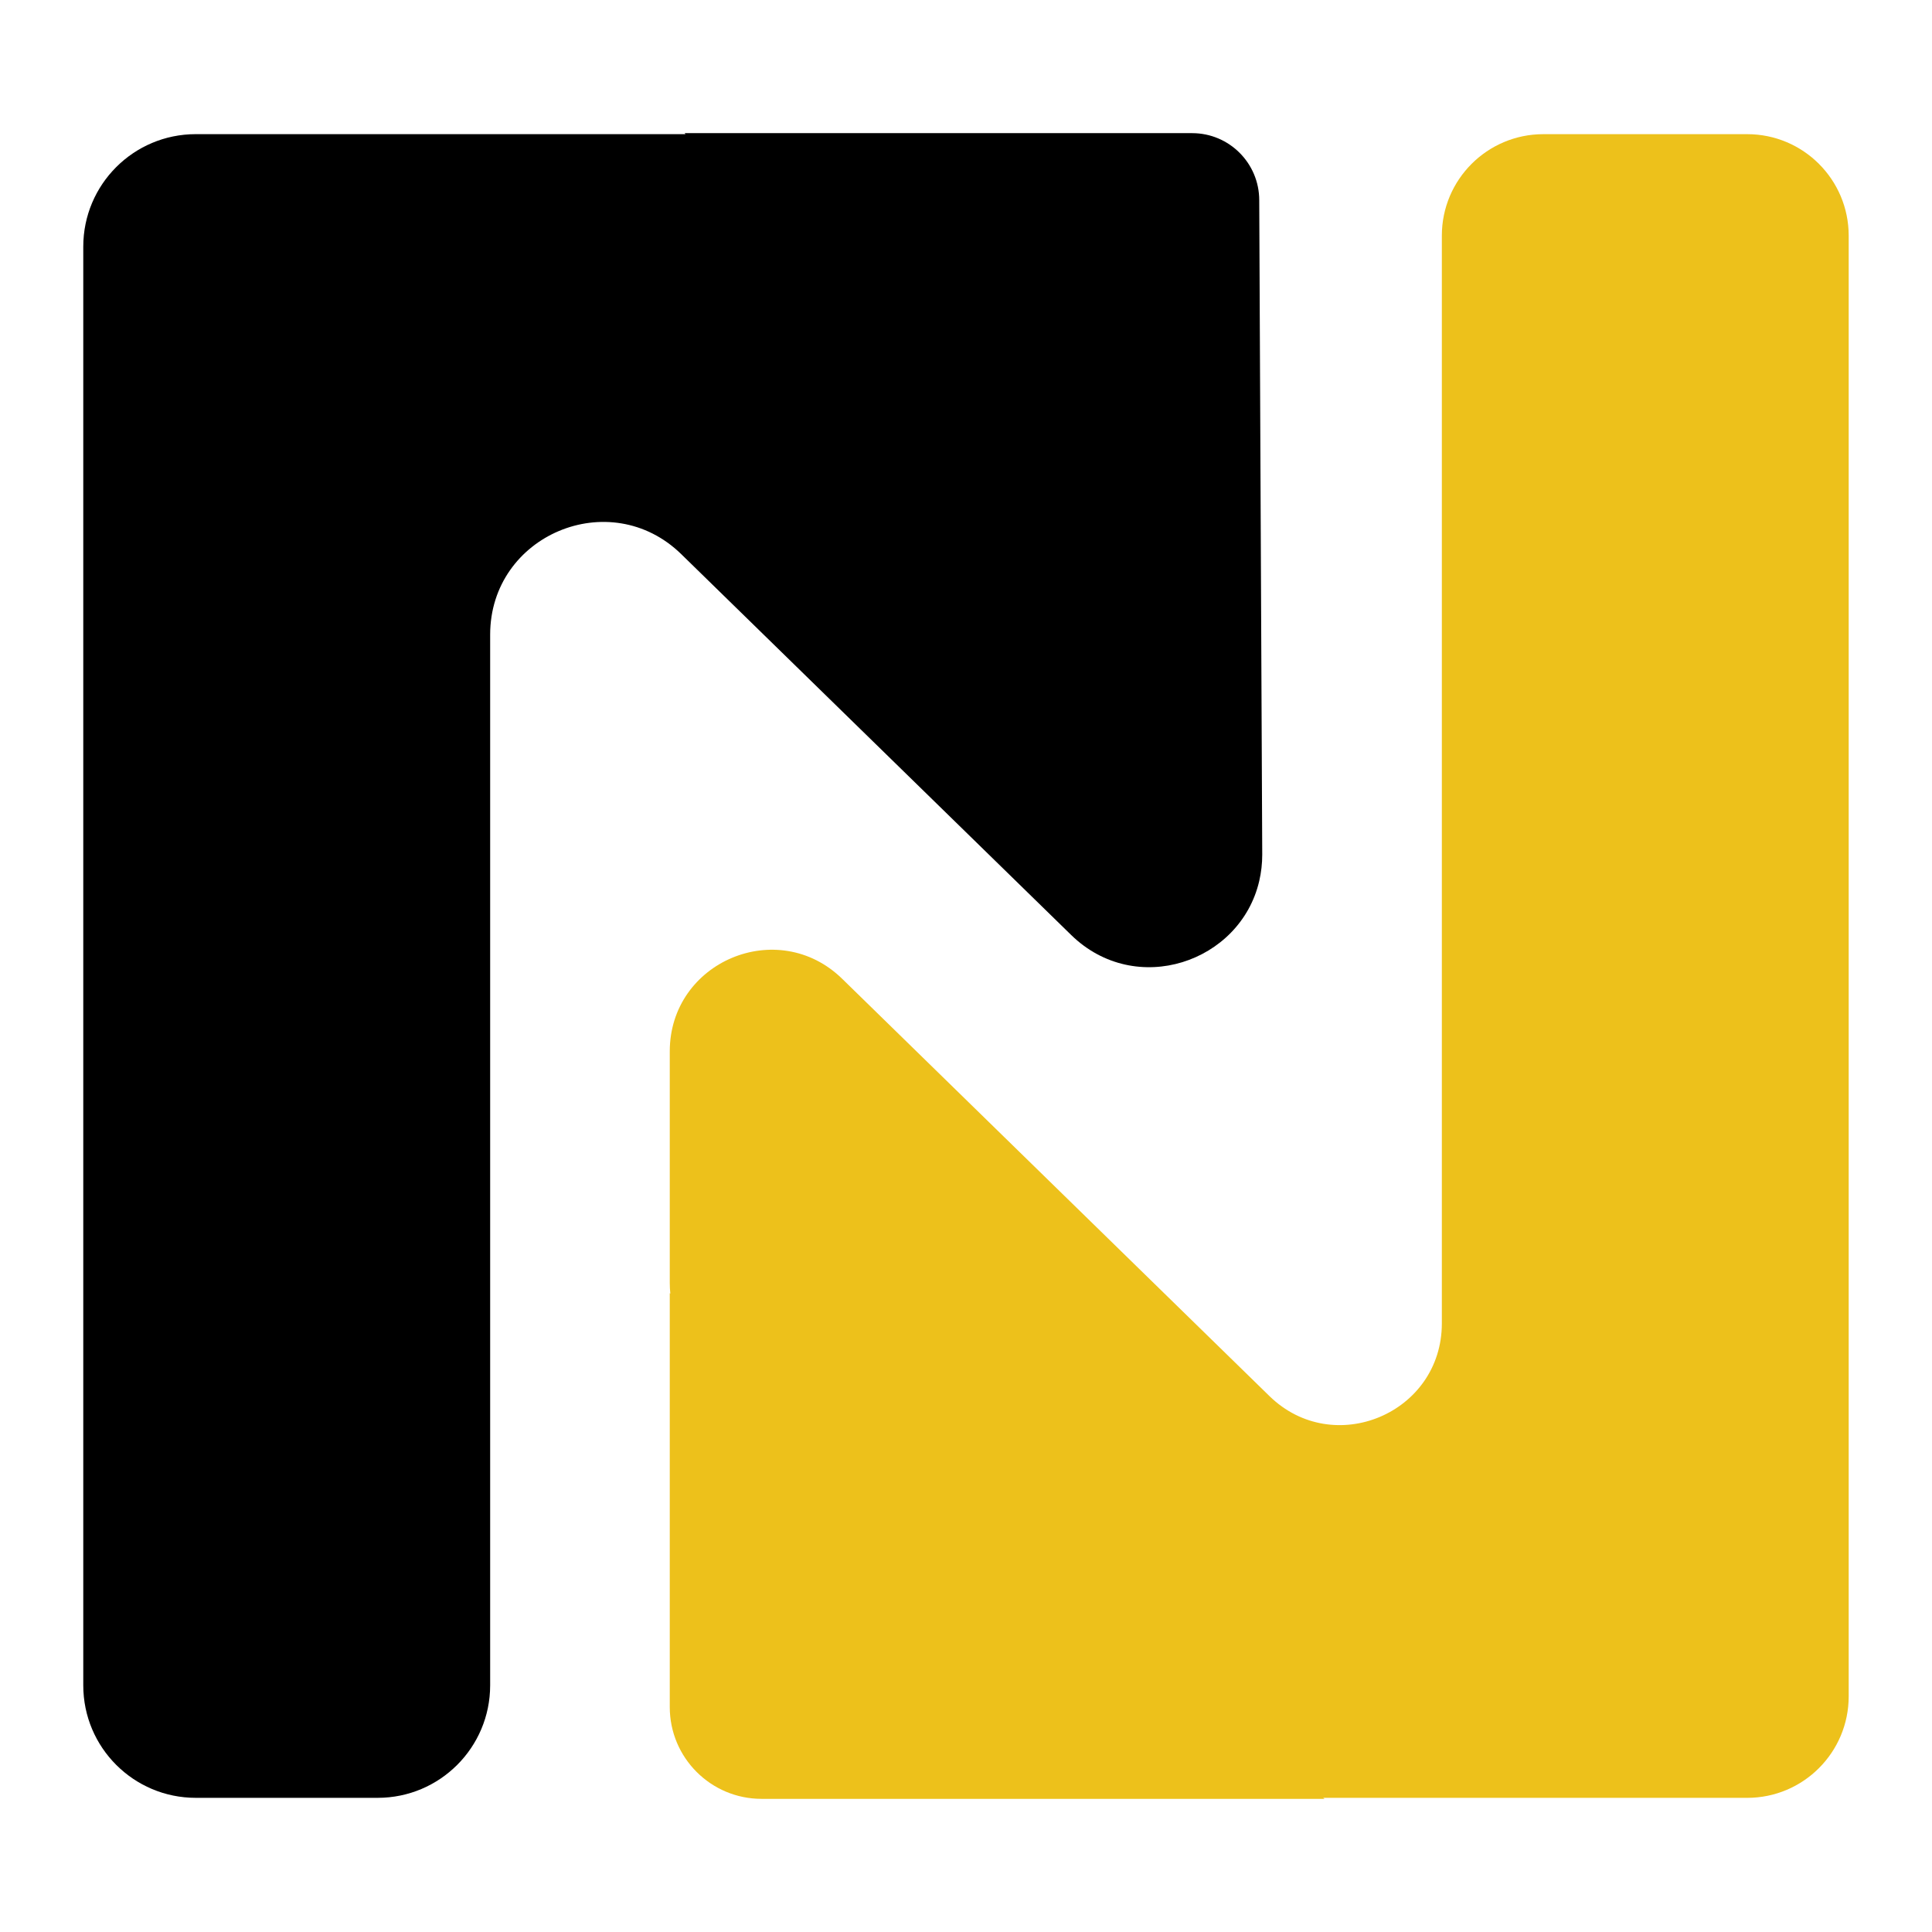
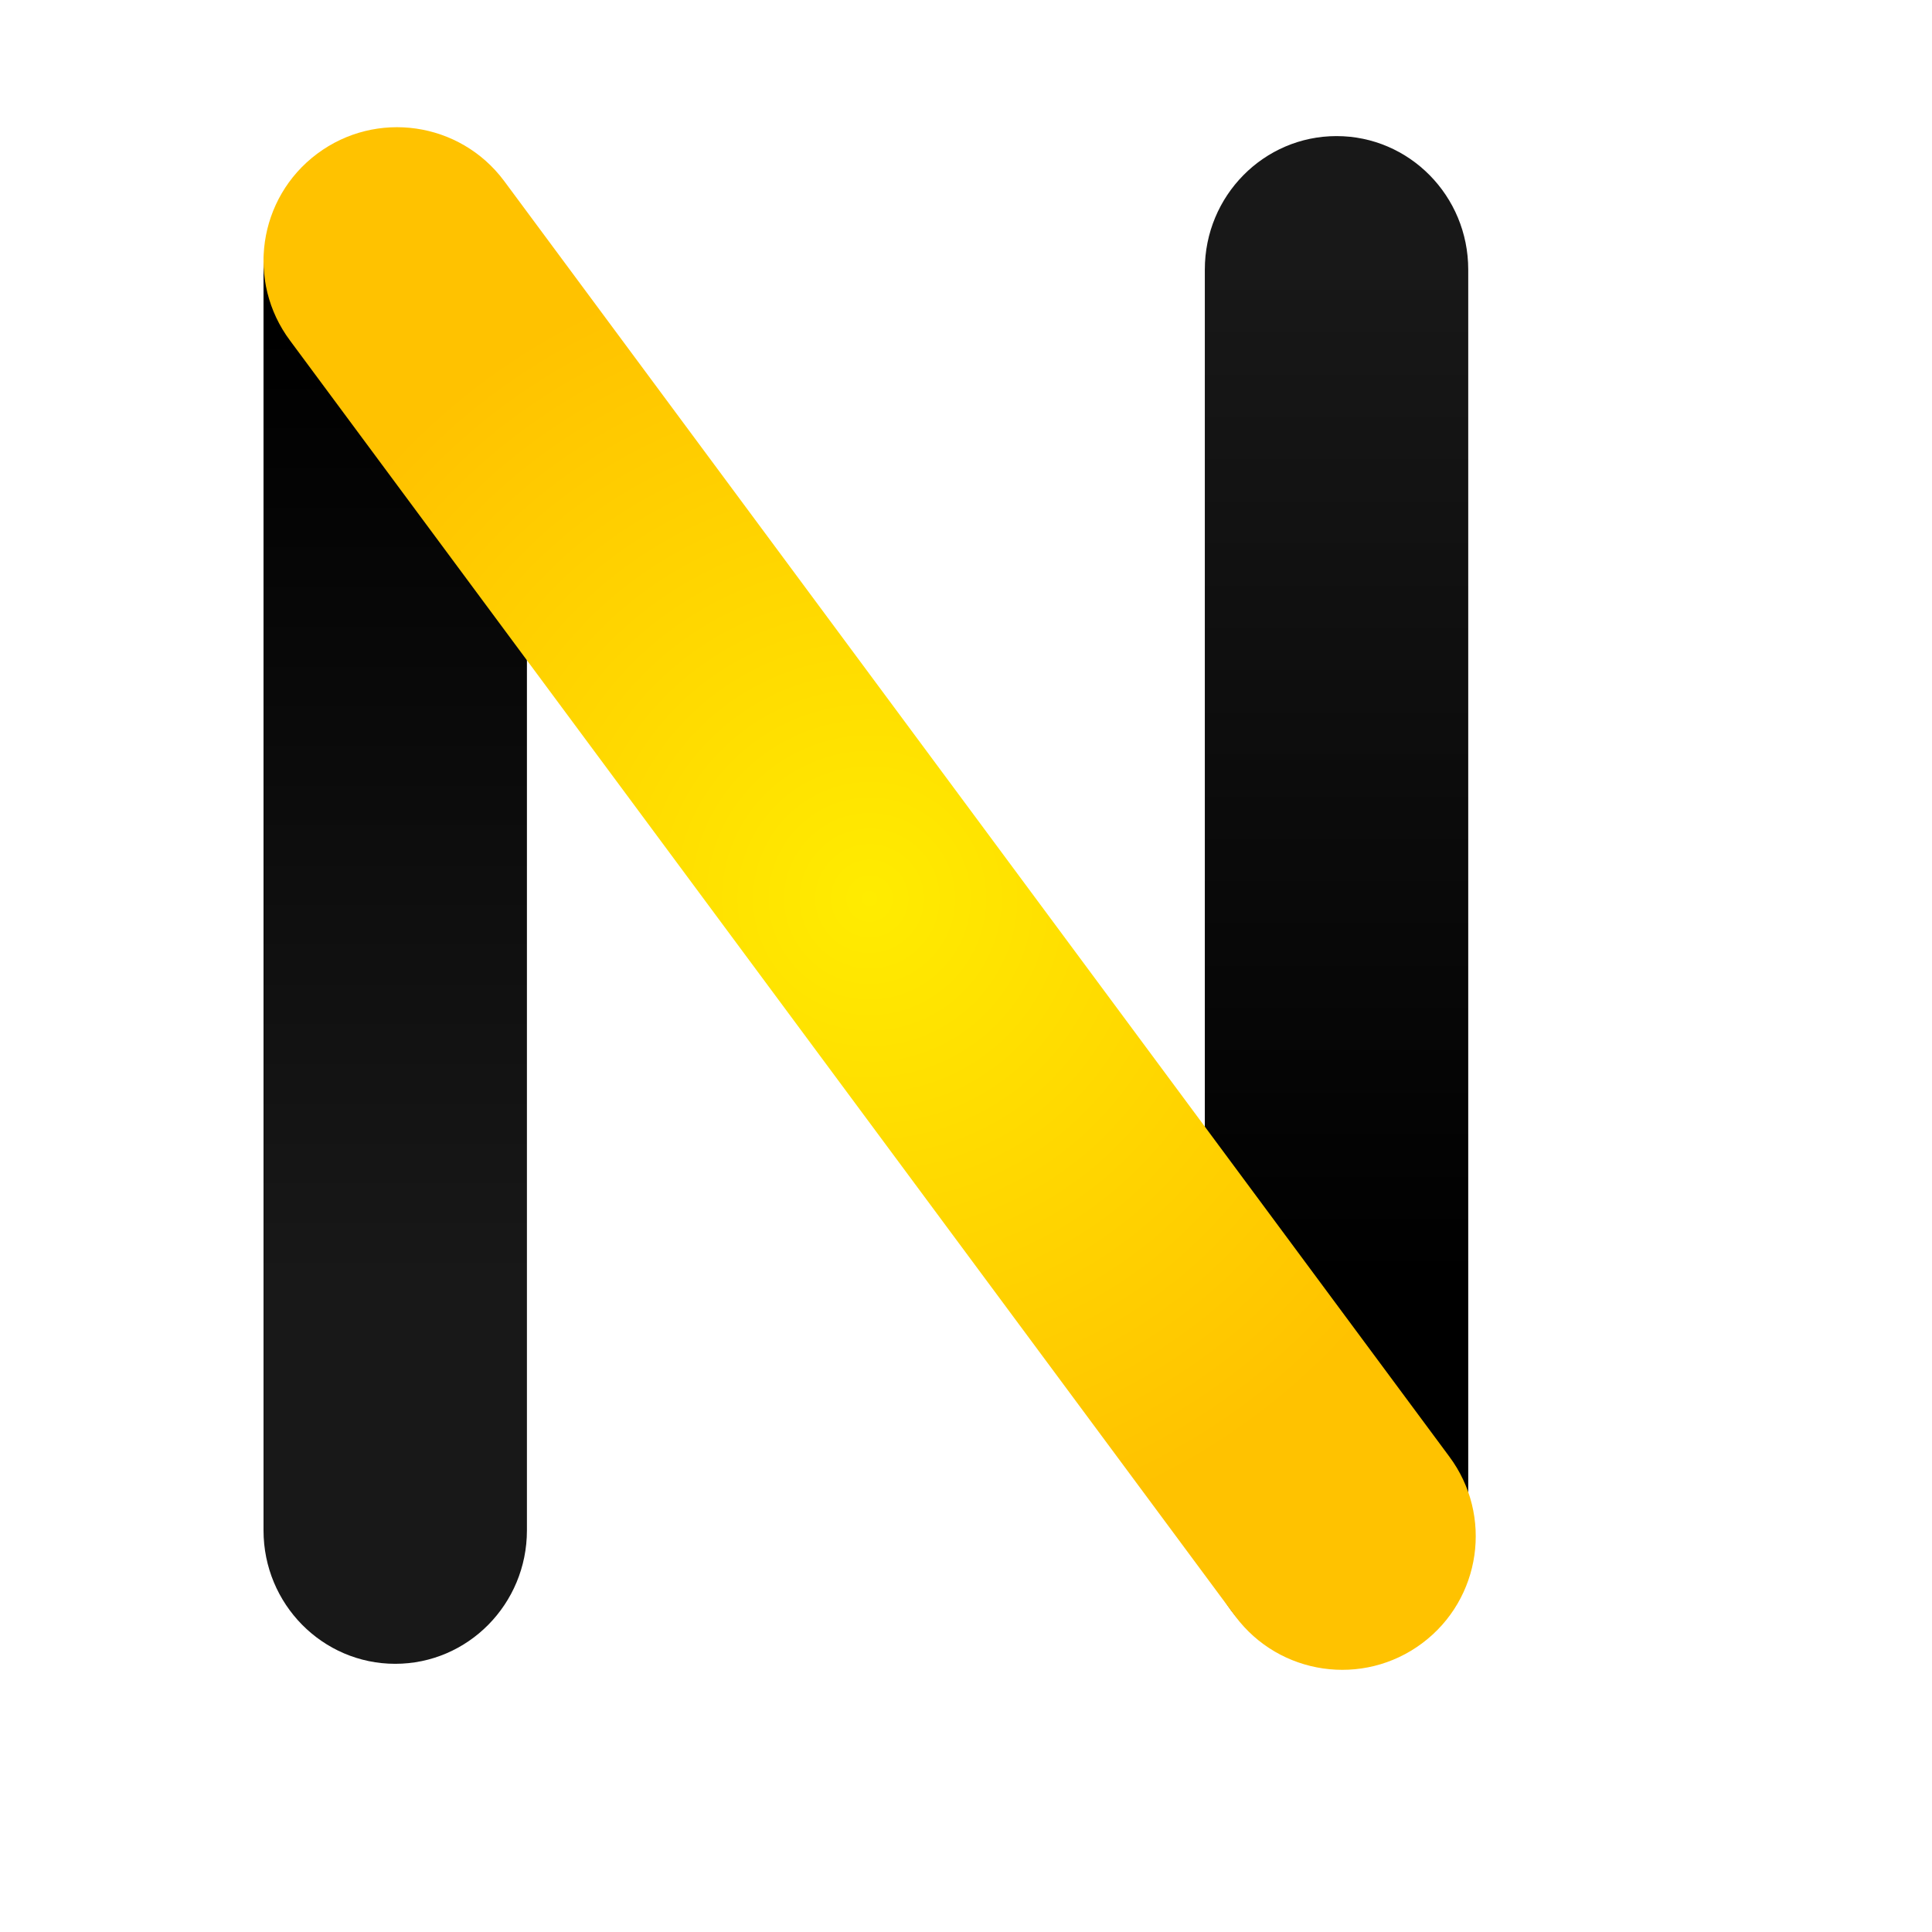
- <svg xmlns="http://www.w3.org/2000/svg" id="Layer_1" data-name="Layer 1" viewBox="0 0 1080 1080">
-   <defs>
-     <style>.cls-1{fill:#edc11b;}</style>
-   </defs>
-   <path d="M703.92,111.94a37.5,37.5,0,0,0-37.5-37.51H382.75l.43.56H109.43a62.88,62.88,0,0,0-62.88,62.88V942.13A62.88,62.88,0,0,0,109.43,1005H211.16A62.88,62.88,0,0,0,274,942.13V354.77c0-55.66,67-83.87,106.82-45L598.78,522.65c36.11,35.27,94.56,15.36,105.14-30.16h0a65.21,65.21,0,0,0,1.68-14.82Z" />
-   <path class="cls-1" d="M976.7,75h-114A56.75,56.75,0,0,0,806,131.74V739.79c0,50.23-60.46,75.7-96.4,40.6L470.8,547.17c-35.94-35.1-96.4-9.63-96.4,40.6V717.22a55.67,55.67,0,0,0,.32,5.93l-.32-.24V954.25a51.32,51.32,0,0,0,51.32,51.32H740.4l-.72-.56h237a56.75,56.75,0,0,0,56.75-56.75V131.74A56.75,56.75,0,0,0,976.7,75Z" />
+ <svg xmlns="http://www.w3.org/2000/svg" version="1.1" id="svg2" x="0px" y="0px" width="1024px" height="1024px" viewBox="0 0 1024 1024" enable-background="new 0 0 1024 1024" xml:space="preserve">
+   <linearGradient id="SVGID_1_" gradientUnits="userSpaceOnUse" x1="209.477" y1="679.724" x2="209.476" y2="142.582">
+     <stop offset="0" style="stop-color:#181818" />
+     <stop offset="0.941" style="stop-color:#000000" />
+   </linearGradient>
+   <path fill-rule="evenodd" clip-rule="evenodd" fill="url(#SVGID_1_)" d="M209.478,72.132c38.551,0,69.804,31.67,69.804,70.738  v668.246c0,39.068-31.253,70.738-69.804,70.738c-38.553,0-69.807-31.67-69.807-70.738V142.87  C139.671,103.802,170.925,72.132,209.478,72.132z" />
+   <linearGradient id="SVGID_2_" gradientUnits="userSpaceOnUse" x1="708.387" y1="679.724" x2="708.387" y2="142.582">
+     <stop offset="0" style="stop-color:#000000" />
+     <stop offset="1" style="stop-color:#181818" />
+   </linearGradient>
+   <path fill-rule="evenodd" clip-rule="evenodd" fill="url(#SVGID_2_)" d="M708.389,72.132c38.551,0,69.804,31.67,69.804,70.738  v668.246c0,39.068-31.253,70.738-69.804,70.738c-38.554,0-69.807-31.67-69.807-70.738V142.87  C638.582,103.802,669.835,72.132,708.389,72.132z" />
+   <radialGradient id="SVGID_3_" cx="460.924" cy="476.234" r="367.648" gradientUnits="userSpaceOnUse">
+     <stop offset="0" style="stop-color:#FFEC00" />
+     <stop offset="0.941" style="stop-color:#FFC200" />
+   </radialGradient>
+   <path fill-rule="evenodd" clip-rule="evenodd" fill="url(#SVGID_3_)" d="M168.071,81.514c31.303-23.4,75.649-16.996,99.05,14.306  l500.963,676.088c23.402,31.301,16.997,75.646-14.307,99.047c-31.301,23.4-75.647,16.994-99.05-14.307L153.764,180.561  C130.362,149.259,136.767,104.915,168.071,81.514z" />
</svg>
